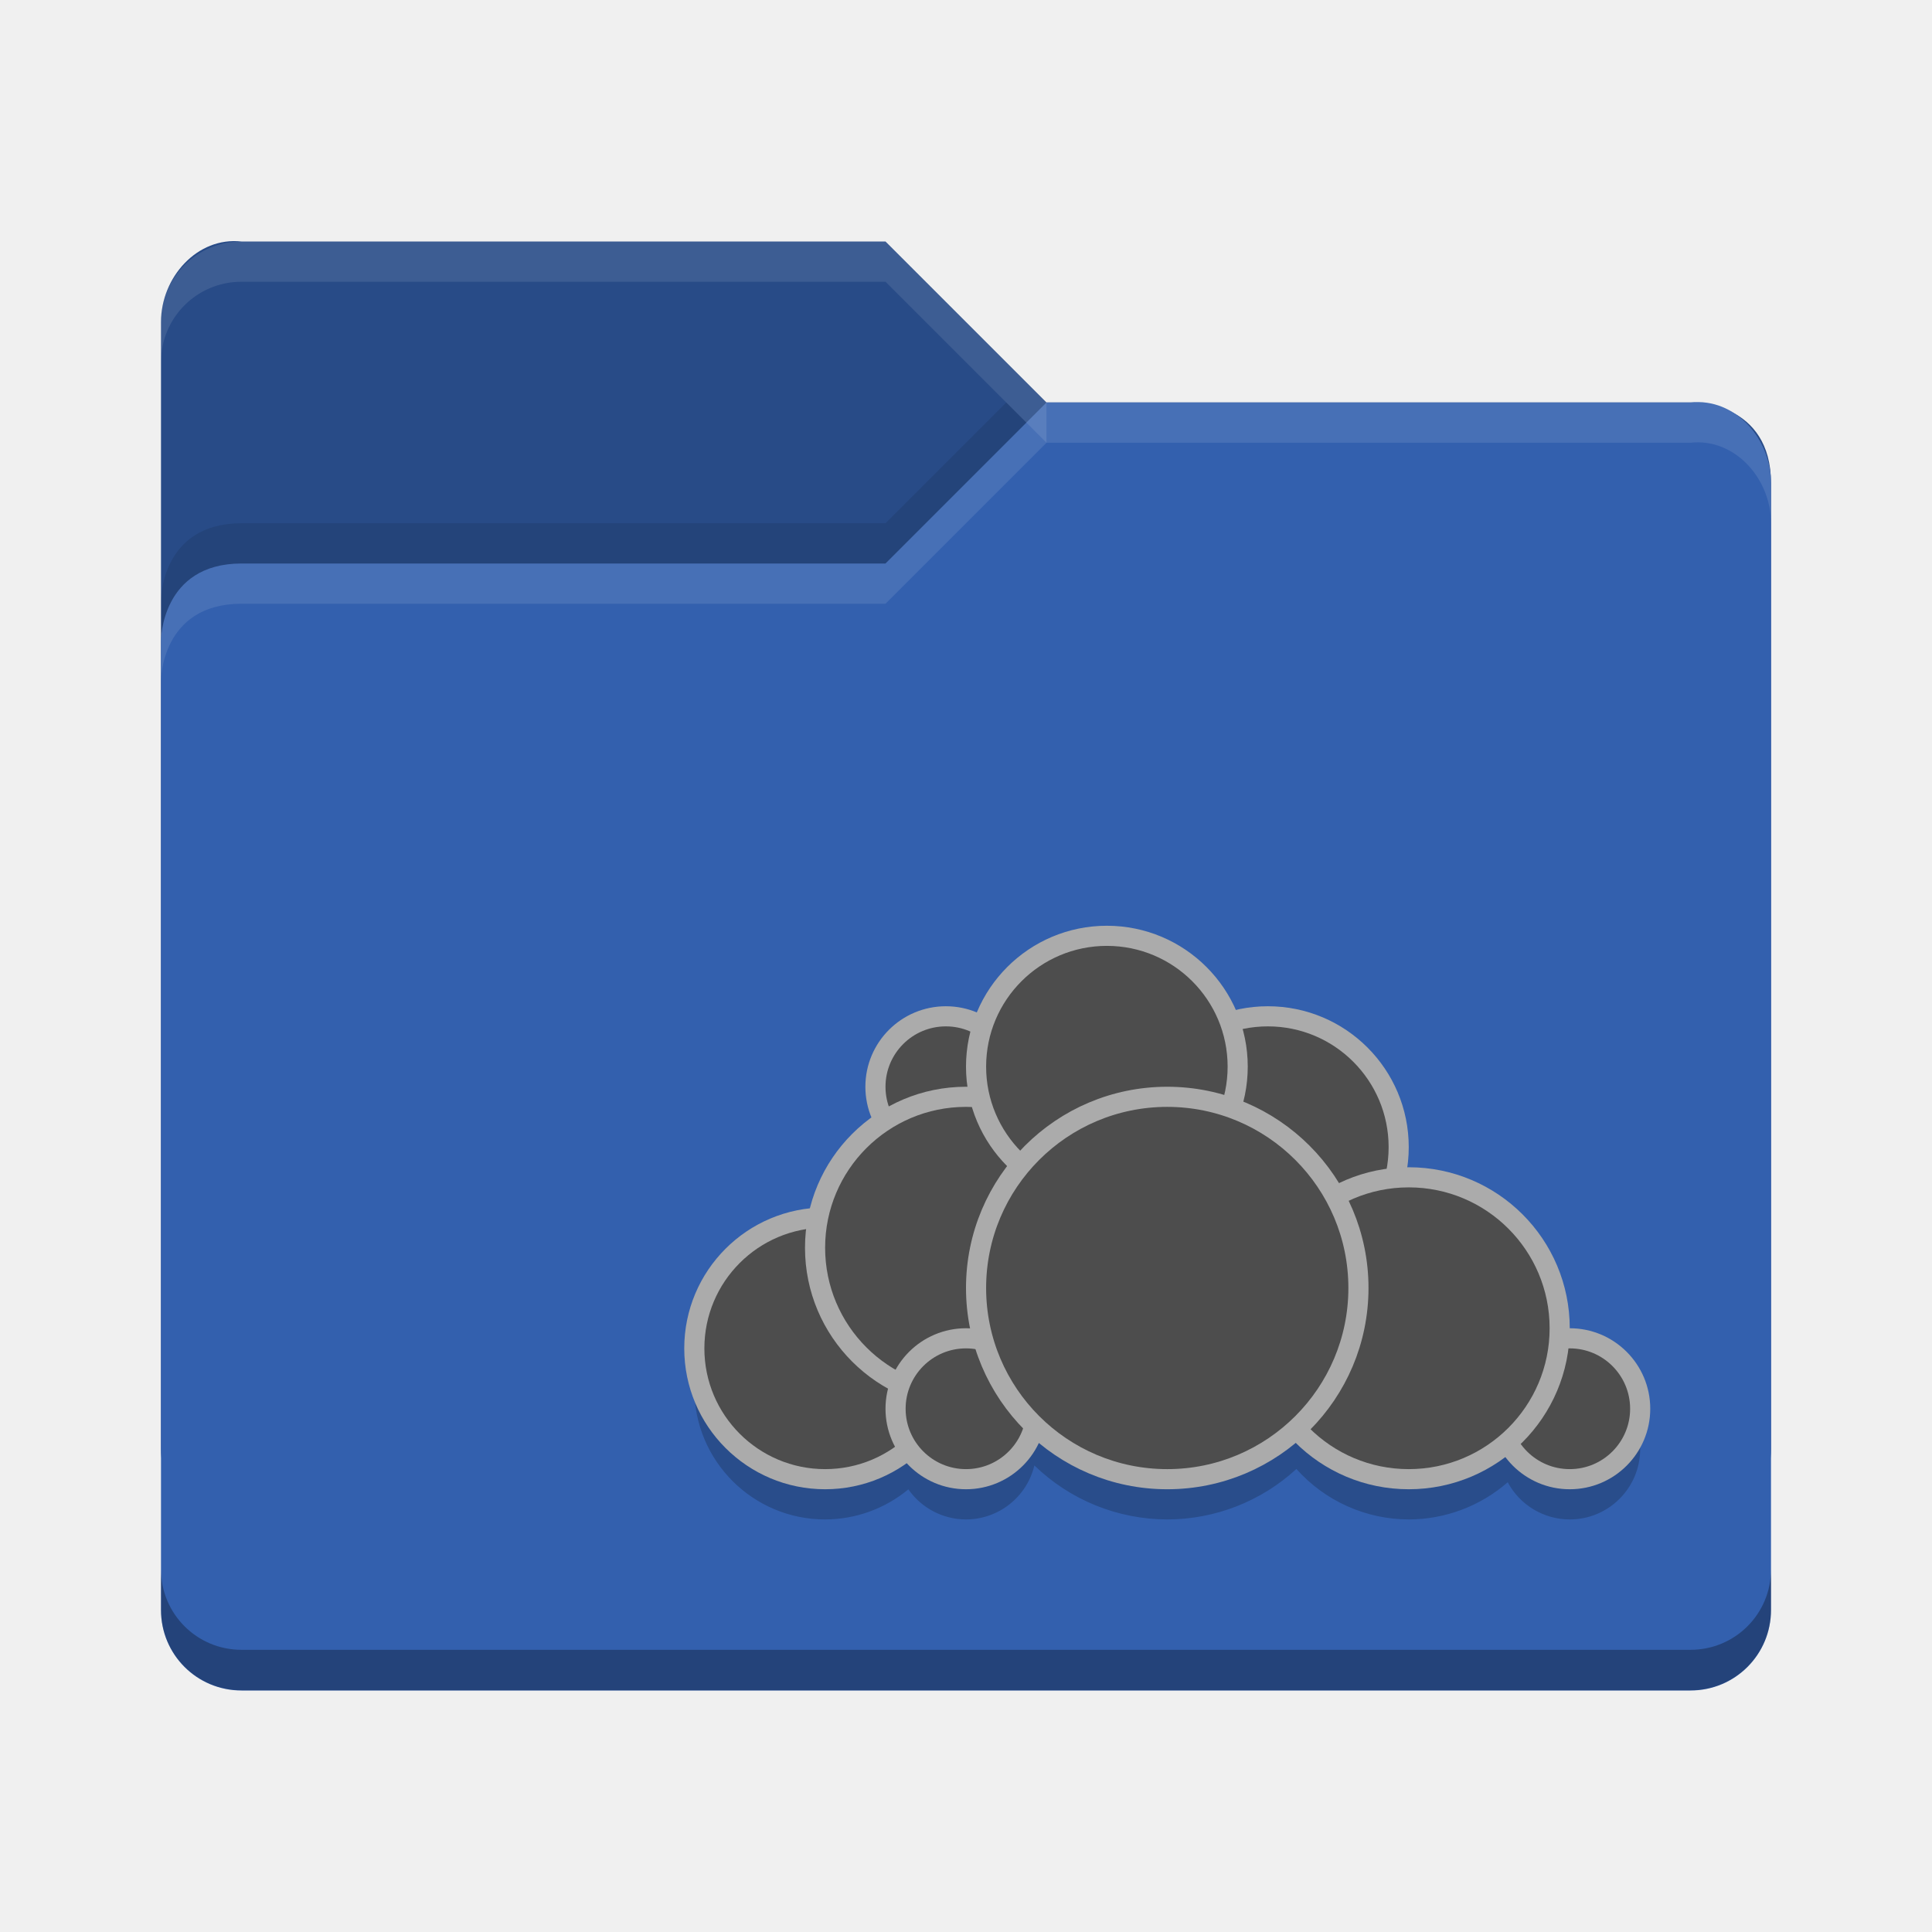
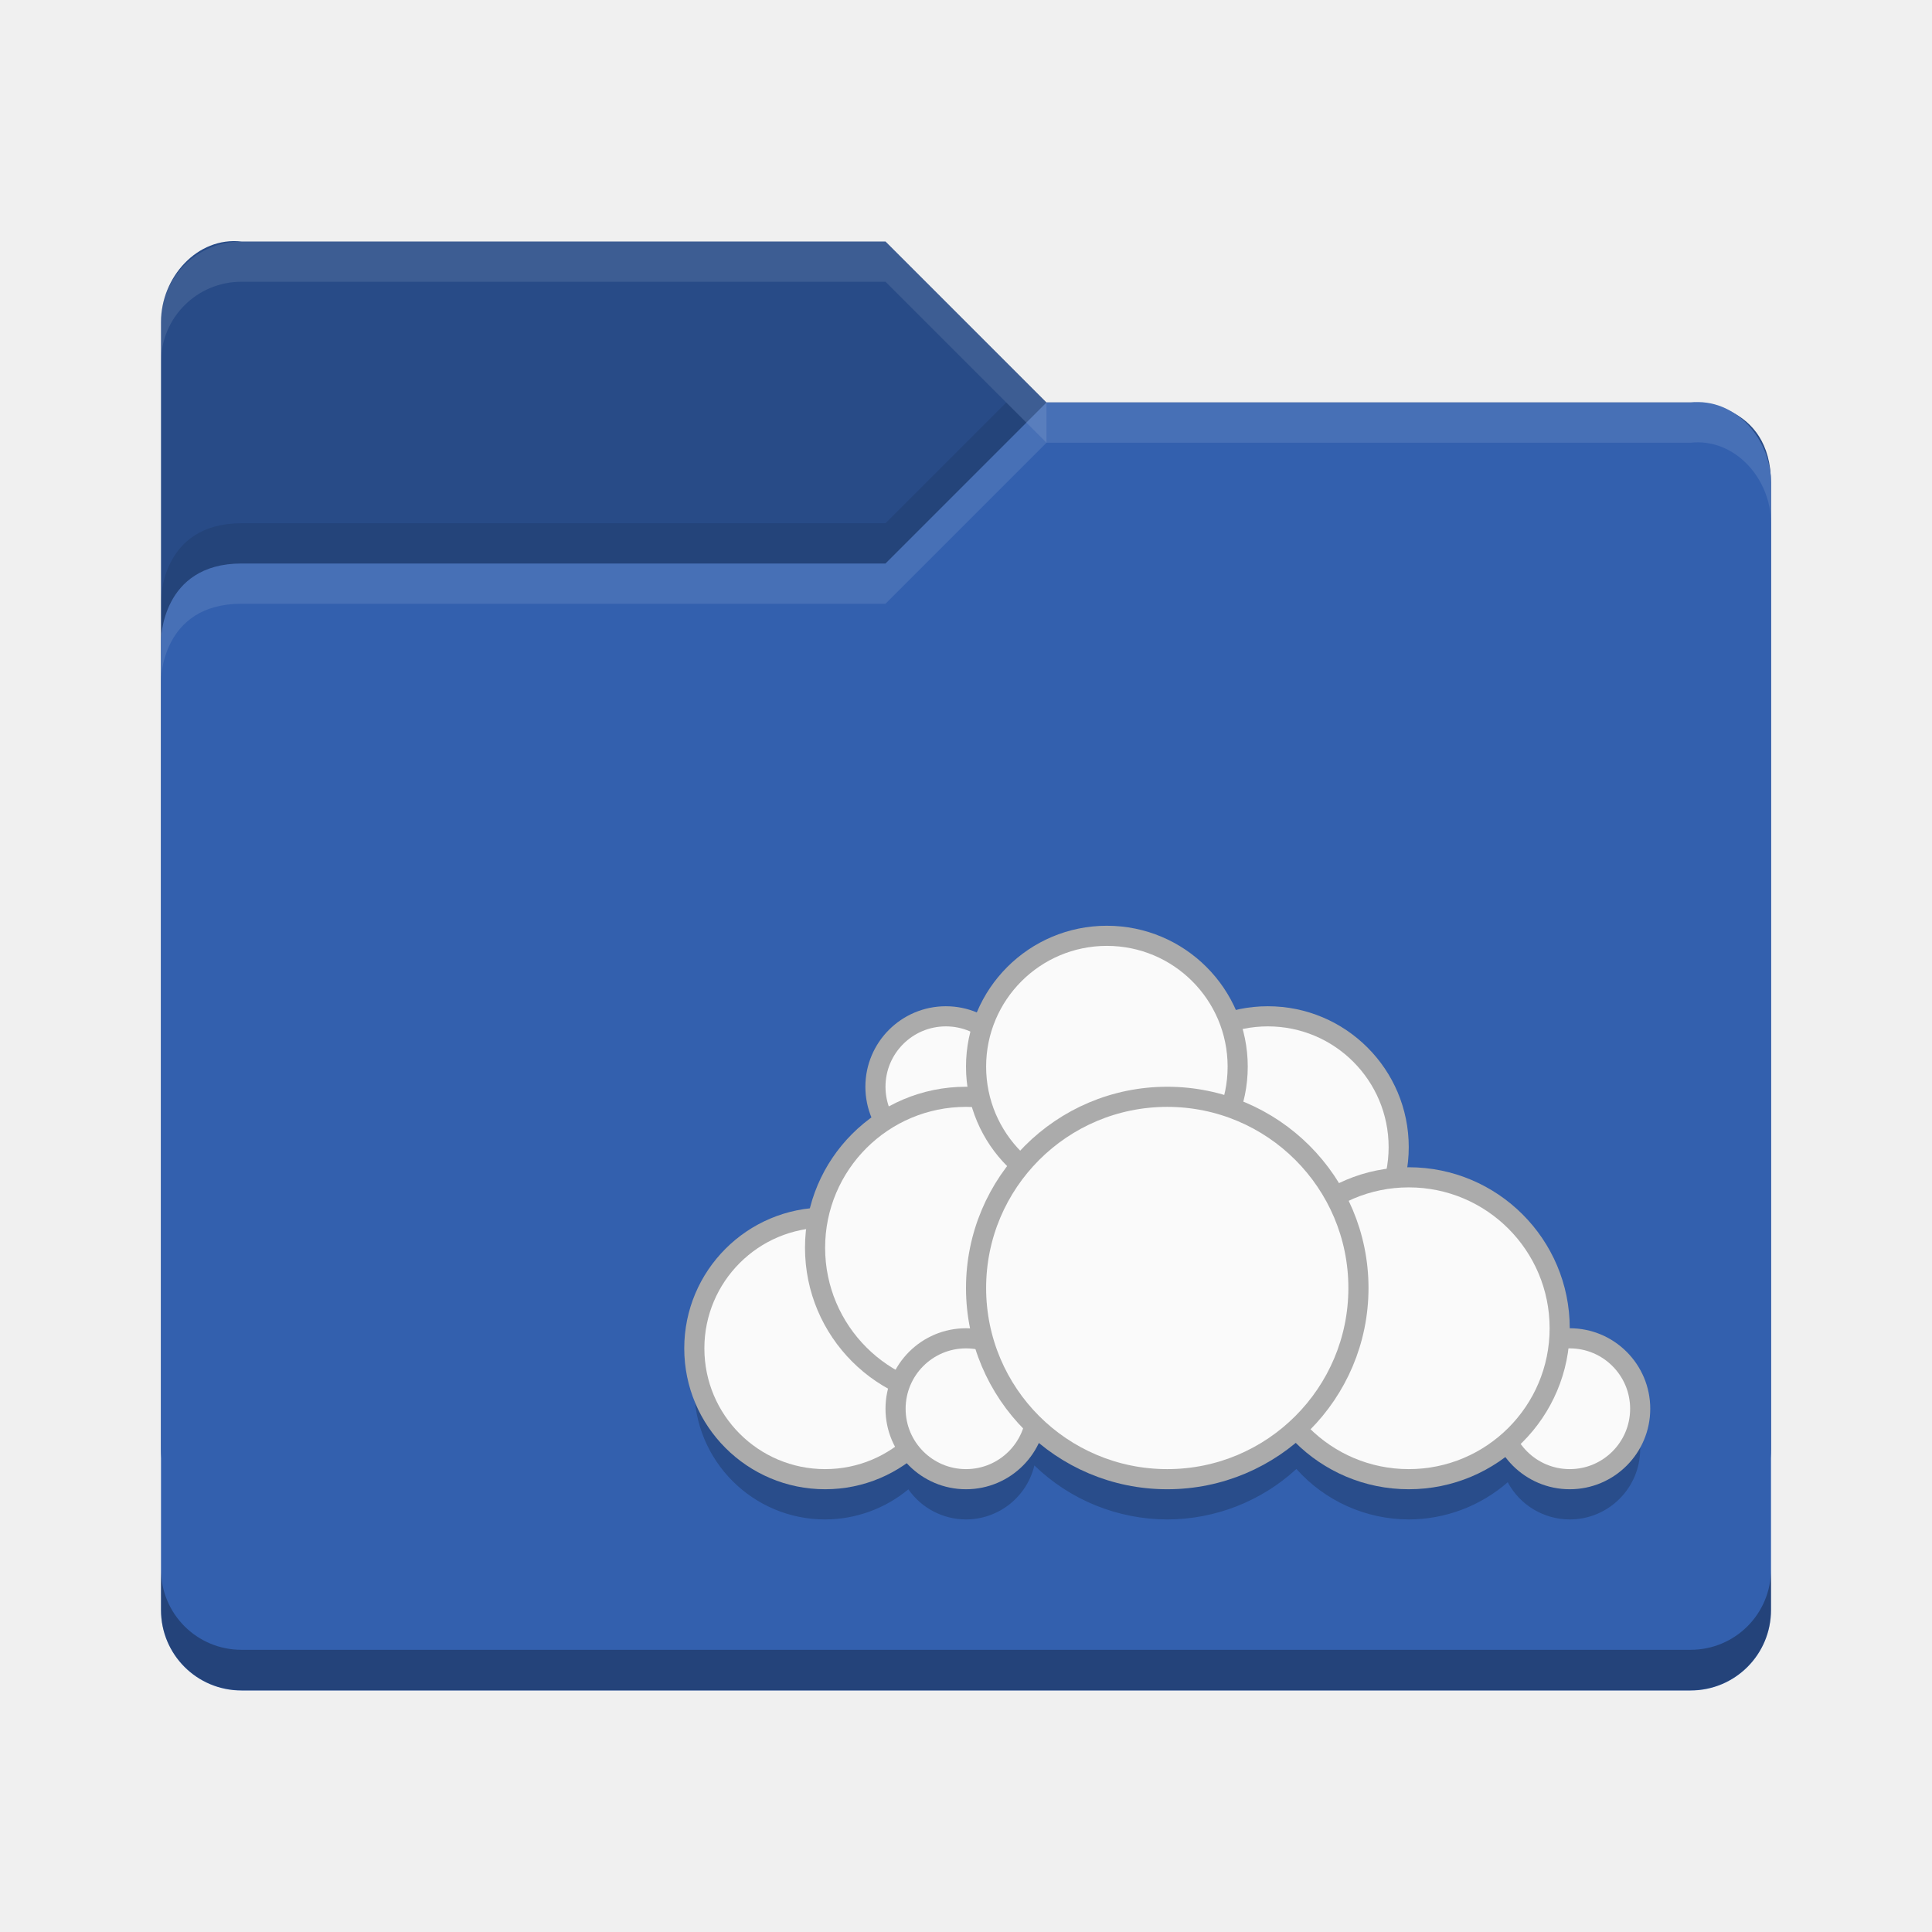
<svg xmlns="http://www.w3.org/2000/svg" height="48" width="48">
  <text opacity=".8" x="877.23" y="10.81">
  
 </text>
  <text opacity=".8" x="901.19" y="-29.93">
  
 </text>
  <text opacity=".8" x="-569.37" y="-60.01">
  
 </text>
  <text opacity=".8" x="-2393.06" y="685.55">
  
 </text>
  <text opacity=".8" x="-454.88" y="-445.33">
  
 </text>
  <text opacity=".8" x="352.72" y="-858.8">
  
 </text>
  <text opacity=".8" x="376.68" y="-899.54">
  
 </text>
  <text opacity=".8" x="-1114.78" y="-906.75">
  
 </text>
  <text opacity=".8" x="345.76" y="-1179.98">
  
 </text>
  <text opacity=".8" x="1831.89" y="-553.29">
  
 </text>
  <text opacity=".8" x="1855.85" y="-594.03">
  
 </text>
  <text opacity=".8" x="364.38" y="-601.24">
  
 </text>
  <text opacity=".8" x="1824.93" y="-874.48">
  
 </text>
  <text opacity=".8" x="-573.43" y="-649.34">
  
 </text>
  <text opacity=".8" x="-2397.12" y="96.22">
  
 </text>
  <text opacity=".8" x="-682.36" y="189.09">
  
 </text>
  <text opacity=".8" x="426.66" y="9.91">
  
 </text>
  <text opacity=".8" x="450.62" y="-30.83">
  
 </text>
  <text opacity=".8" x="-1040.84" y="-38.04">
  
 </text>
  <text opacity=".8" x="419.7" y="-311.28">
  
 </text>
  <text opacity=".8" x="-608.03" y="-40.76">
  
 </text>
  <text opacity=".8" x="-2431.72" y="704.79">
  
 </text>
  <text opacity=".8" x="-456.94" y="-902.29">
  
 </text>
  <text opacity=".8" x="350.66" y="-1315.76">
  
 </text>
  <text opacity=".8" x="374.62" y="-1356.5">
  
 </text>
  <text opacity=".8" x="-1116.84" y="-1363.71">
  
 </text>
  <text opacity=".8" x="343.7" y="-1636.94">
  
 </text>
  <text opacity=".8" x="1829.83" y="-1010.25">
  
 </text>
  <text opacity=".8" x="1853.79" y="-1050.99">
  
 </text>
  <text opacity=".8" x="362.32" y="-1058.2">
  
 </text>
  <text opacity=".8" x="1822.87" y="-1331.44">
  
 </text>
  <text opacity=".8" x="-575.49" y="-1106.3">
  
 </text>
  <text opacity=".8" x="-2399.18" y="-360.74">
  
 </text>
  <text opacity=".8" x="-684.42" y="-267.87">
  
 </text>
  <text opacity=".8" x="155.59" y="-26.96">
  
 </text>
  <text opacity=".8" x="179.55" y="-67.7">
  
 </text>
  <text opacity=".8" x="-1090.26" y="-261.73">
  
 </text>
  <text opacity=".8" x="-282.66" y="-675.2">
  
 </text>
  <text opacity=".8" x="-258.7" y="-715.94">
  
 </text>
  <text opacity=".8" x="-1750.16" y="-723.15">
  
 </text>
  <text opacity=".8" x="-289.62" y="-996.38">
  
 </text>
  <text opacity=".8" x="1196.5" y="-369.69">
  
 </text>
  <text opacity=".8" x="1220.46" y="-410.43">
  
 </text>
  <text opacity=".8" x="-271" y="-417.64">
  
 </text>
  <text opacity=".8" x="1189.54" y="-690.88">
  
 </text>
  <text opacity=".8" x="-1208.82" y="-465.73">
  
 </text>
  <text opacity=".8" x="-3032.5" y="279.82">
  
 </text>
  <text opacity=".8" transform="matrix(.90475 0 0 .90475 -716.75 -676.29)" x="-664.27" y="1159.41">
  
 </text>
  <text opacity=".8" x="877.23" y="18.05">
  
 </text>
  <text opacity=".8" x="901.19" y="-22.69">
  
 </text>
  <text opacity=".8" x="-569.37" y="-52.77">
  
 </text>
  <text opacity=".8" x="-2393.06" y="692.78">
  
 </text>
  <text opacity=".8" x="-454.88" y="-438.09">
  
 </text>
  <text opacity=".8" x="352.72" y="-851.56">
  
 </text>
  <text opacity=".8" x="376.68" y="-892.3">
  
 </text>
  <text opacity=".8" x="-1114.78" y="-899.51">
  
 </text>
  <text opacity=".8" x="345.76" y="-1172.75">
  
 </text>
  <text opacity=".8" x="1831.89" y="-546.05">
  
 </text>
  <text opacity=".8" x="1855.85" y="-586.8">
  
 </text>
  <text opacity=".8" x="364.38" y="-594.01">
  
 </text>
  <text opacity=".8" x="1824.93" y="-867.24">
  
 </text>
  <text opacity=".8" x="-573.43" y="-642.1">
  
 </text>
  <text opacity=".8" x="-2397.12" y="103.46">
  
 </text>
  <text opacity=".8" x="-682.36" y="196.33">
  
 </text>
  <text opacity=".8" x="426.66" y="17.15">
  
 </text>
  <text opacity=".8" x="450.62" y="-23.6">
  
 </text>
  <text opacity=".8" x="-1040.84" y="-30.81">
  
 </text>
  <text opacity=".8" x="419.7" y="-304.04">
  
 </text>
  <text opacity=".8" x="-608.03" y="-33.52">
  
 </text>
  <text opacity=".8" x="-2431.72" y="712.03">
  
 </text>
  <text opacity=".8" x="-456.94" y="-895.05">
  
 </text>
  <text opacity=".8" x="350.66" y="-1308.52">
  
 </text>
  <text opacity=".8" x="374.62" y="-1349.26">
  
 </text>
  <text opacity=".8" x="-1116.84" y="-1356.47">
  
 </text>
  <text opacity=".8" x="343.7" y="-1629.71">
  
 </text>
  <text opacity=".8" x="1829.83" y="-1003.01">
  
 </text>
  <text opacity=".8" x="1853.79" y="-1043.76">
  
 </text>
  <text opacity=".8" x="362.32" y="-1050.97">
  
 </text>
  <text opacity=".8" x="1822.87" y="-1324.2">
  
 </text>
  <text opacity=".8" x="-575.49" y="-1099.06">
  
 </text>
  <text opacity=".8" x="-2399.18" y="-353.5">
  
 </text>
  <text opacity=".8" x="-684.42" y="-260.63">
  
 </text>
  <text opacity=".8" x="155.59" y="-19.72">
  
 </text>
  <text opacity=".8" x="179.55" y="-60.46">
  
 </text>
  <text opacity=".8" x="-1090.26" y="-254.49">
  
 </text>
  <text opacity=".8" x="-282.66" y="-667.96">
  
 </text>
  <text opacity=".8" x="-258.7" y="-708.7">
  
 </text>
  <text opacity=".8" x="-1750.16" y="-715.91">
  
 </text>
  <text opacity=".8" x="-289.62" y="-989.14">
  
 </text>
  <text opacity=".8" x="1196.5" y="-362.45">
  
 </text>
  <text opacity=".8" x="1220.46" y="-403.19">
  
 </text>
  <text opacity=".8" x="-271" y="-410.4">
  
 </text>
  <text opacity=".8" x="1189.54" y="-683.64">
  
 </text>
  <text opacity=".8" x="-1208.82" y="-458.5">
  
 </text>
  <text opacity=".8" x="-3032.5" y="287.06">
  
 </text>
  <text opacity=".8" transform="matrix(.90475 0 0 .90475 -716.75 -669.05)" x="-664.27" y="1159.41">
  
 </text>
  <text x="435.9" y="-361.23">
  
 </text>
  <text opacity=".8" x="901.09" y="-843.27">
  
 </text>
  <text opacity=".8" x="-922.6" y="-97.72">
  
 </text>
  <text opacity=".8" x="1628.17" y="-1128.27">
  
 </text>
  <text opacity=".8" x="1652.13" y="-1169.01">
  
 </text>
  <text opacity=".8" x="160.66" y="-1176.22">
  
 </text>
  <text opacity=".8" x="1621.21" y="-1449.45">
  
 </text>
-   <path d="m4 36v-28c0-1.108.899-2.122 2-2h16l4 4h16.103s1.897 0 1.897 2v24c0 1.108-.892 2-2 2h-36c-1.108 0-2-.892-2-2z" fill="#284B87" />
-   <path d="m44 40v-28c0-1.108-.899-2.122-2-2h-16l-4 4h-16c-2 0-2 1.917-2 1.917v24.083c0 1.108.892 2 2 2h36c1.108 0 2-.892 2-2z" fill="#3360AE" />
+   <path d="m4 36v-28c0-1.108.899-2.122 2-2h16l4 4h16.103s1.897 0 1.897 2v24c0 1.108-.892 2-2 2h-36c-1.108 0-2-.892-2-2z" fill="#284b87" />
+   <path d="m44 40v-28c0-1.108-.899-2.122-2-2h-16l-4 4h-16c-2 0-2 1.917-2 1.917v24.083c0 1.108.892 2 2 2h36c1.108 0 2-.892 2-2z" fill="#3360ae" />
  <path d="m27.5 24.25a3.25 3.25 0 0 0 -3.094 2.256 1.75 1.75 0 0 0 -.906-.256 1.75 1.75 0 0 0 -1.75 1.75 1.75 1.75 0 0 0 .221.848 3.75 3.75 0 0 0 -1.647 2.408 3.25 3.25 0 0 0 -3.074 3.244 3.25 3.25 0 0 0 3.25 3.25 3.25 3.25 0 0 0 2.068-.748 1.75 1.75 0 0 0 1.432.748 1.75 1.75 0 0 0 1.699-1.342 4.75 4.75 0 0 0 3.301 1.342 4.75 4.75 0 0 0 3.209-1.254 3.75 3.75 0 0 0 2.791 1.254 3.75 3.75 0 0 0 2.459-.924 1.75 1.75 0 0 0 1.541.924 1.75 1.75 0 0 0 1.75-1.75 1.75 1.75 0 0 0 -1.75-1.75 1.75 1.75 0 0 0 -.264.021 3.75 3.75 0 0 0 .014-.271 3.75 3.75 0 0 0 -3.75-3.75 3.75 3.75 0 0 0 -.346.02 3.25 3.25 0 0 0 .096-.77 3.25 3.25 0 0 0 -3.25-3.25 3.25 3.25 0 0 0 -.947.145 3.25 3.25 0 0 0 -3.053-2.145z" opacity=".2" />
  <path d="m6 6c-1.108 0-2 .892-2 2v1c0-1.108.892-2 2-2h16l4 4v-1l-4-4z" fill="#ffffff" opacity=".1" />
  <path d="m26 10l-4 4h-16c-2 0-2 1.906-2 1.906v1s0-1.906 2-1.906h16l4-4h16c1.101-.122 2 .892 2 2v-1c0-1.108-.899-2.122-2-2h-16z" fill="#ffffff" opacity=".1" />
  <path d="m25 10l-3 3h-16c-2 0-2 1.906-2 1.906v1s0-1.906 2-1.906h16l3.5-3.5z" opacity=".1" />
  <path d="m4 38.989v1.006c0 1.108.892 2 2 2h36c1.108 0 2-.892 2-2v-1.006c0 1.108-.892 2-2 2h-36c-1.108 0-2-.892-2-2z" opacity=".3" />
-   <circle cx="31.5" cy="28.5" fill="#4d4d4d" r="3.25" stroke="#ababab" stroke-linecap="round" stroke-linejoin="round" stroke-width=".5" />
-   <circle cx="39" cy="35" fill="#4d4d4d" r="1.75" stroke="#ababab" stroke-linecap="round" stroke-linejoin="round" stroke-width=".5" />
-   <circle cx="35" cy="33" fill="#4d4d4d" r="3.75" stroke="#ababab" stroke-linecap="round" stroke-linejoin="round" stroke-width=".5" />
-   <circle cx="20.5" cy="33.5" fill="#4d4d4d" r="3.25" stroke="#ababab" stroke-linecap="round" stroke-linejoin="round" stroke-width=".5" />
-   <circle cx="23.5" cy="27" fill="#4d4d4d" r="1.75" stroke="#ababab" stroke-linecap="round" stroke-linejoin="round" stroke-width=".5" />
-   <circle cx="24" cy="31" fill="#4d4d4d" r="3.75" stroke="#ababab" stroke-linecap="round" stroke-linejoin="round" stroke-width=".5" />
-   <circle cx="24" cy="35" fill="#4d4d4d" r="1.75" stroke="#ababab" stroke-linecap="round" stroke-linejoin="round" stroke-width=".5" />
-   <circle cx="27.5" cy="26.5" fill="#4d4d4d" r="3.25" stroke="#ababab" stroke-linecap="round" stroke-linejoin="round" stroke-width=".5" />
-   <circle cx="29" cy="32" fill="#4d4d4d" r="4.75" stroke="#ababab" stroke-linecap="round" stroke-linejoin="round" stroke-width=".5" />
+   <circle cx="31.5" cy="28.5" fill="#fafafa" r="3.25" stroke="#ababab" stroke-linecap="round" stroke-linejoin="round" stroke-width=".5" />
+   <circle cx="39" cy="35" fill="#fafafa" r="1.75" stroke="#ababab" stroke-linecap="round" stroke-linejoin="round" stroke-width=".5" />
+   <circle cx="35" cy="33" fill="#fafafa" r="3.75" stroke="#ababab" stroke-linecap="round" stroke-linejoin="round" stroke-width=".5" />
+   <circle cx="20.5" cy="33.5" fill="#fafafa" r="3.25" stroke="#ababab" stroke-linecap="round" stroke-linejoin="round" stroke-width=".5" />
+   <circle cx="23.5" cy="27" fill="#fafafa" r="1.75" stroke="#ababab" stroke-linecap="round" stroke-linejoin="round" stroke-width=".5" />
+   <circle cx="24" cy="31" fill="#fafafa" r="3.75" stroke="#ababab" stroke-linecap="round" stroke-linejoin="round" stroke-width=".5" />
+   <circle cx="24" cy="35" fill="#fafafa" r="1.75" stroke="#ababab" stroke-linecap="round" stroke-linejoin="round" stroke-width=".5" />
+   <circle cx="27.5" cy="26.5" fill="#fafafa" r="3.25" stroke="#ababab" stroke-linecap="round" stroke-linejoin="round" stroke-width=".5" />
+   <circle cx="29" cy="32" fill="#fafafa" r="4.75" stroke="#ababab" stroke-linecap="round" stroke-linejoin="round" stroke-width=".5" />
</svg>
